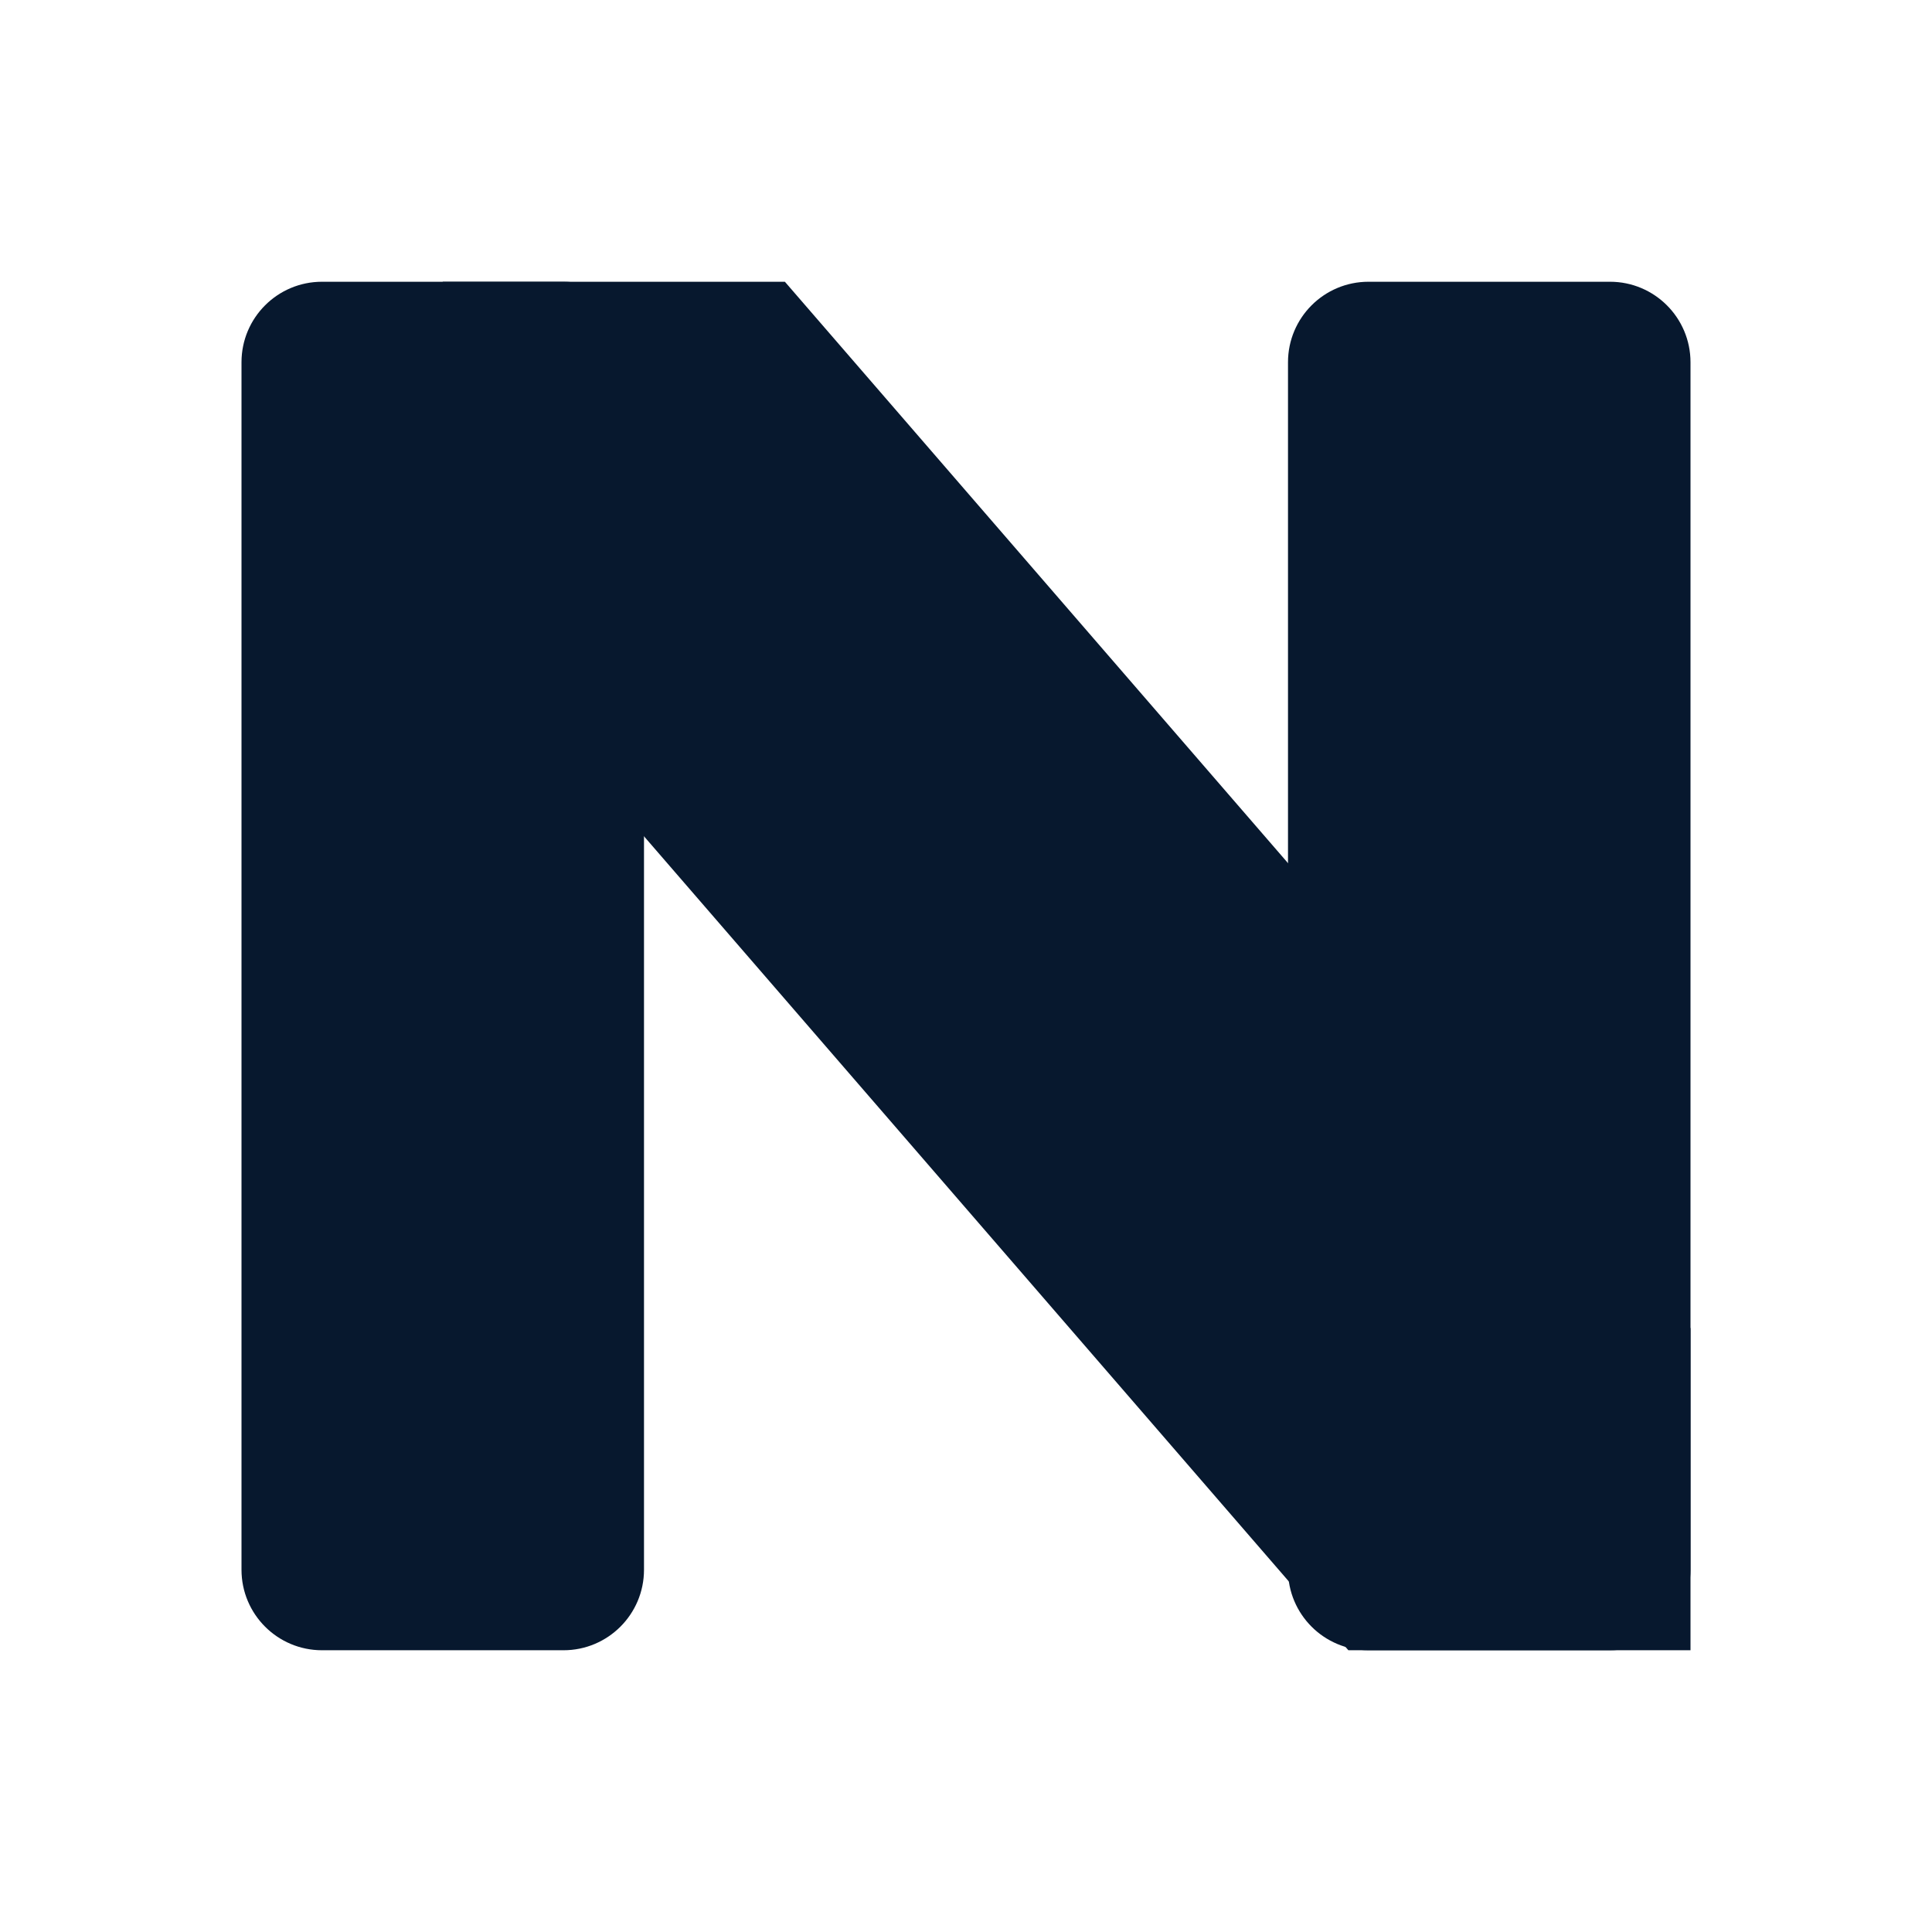
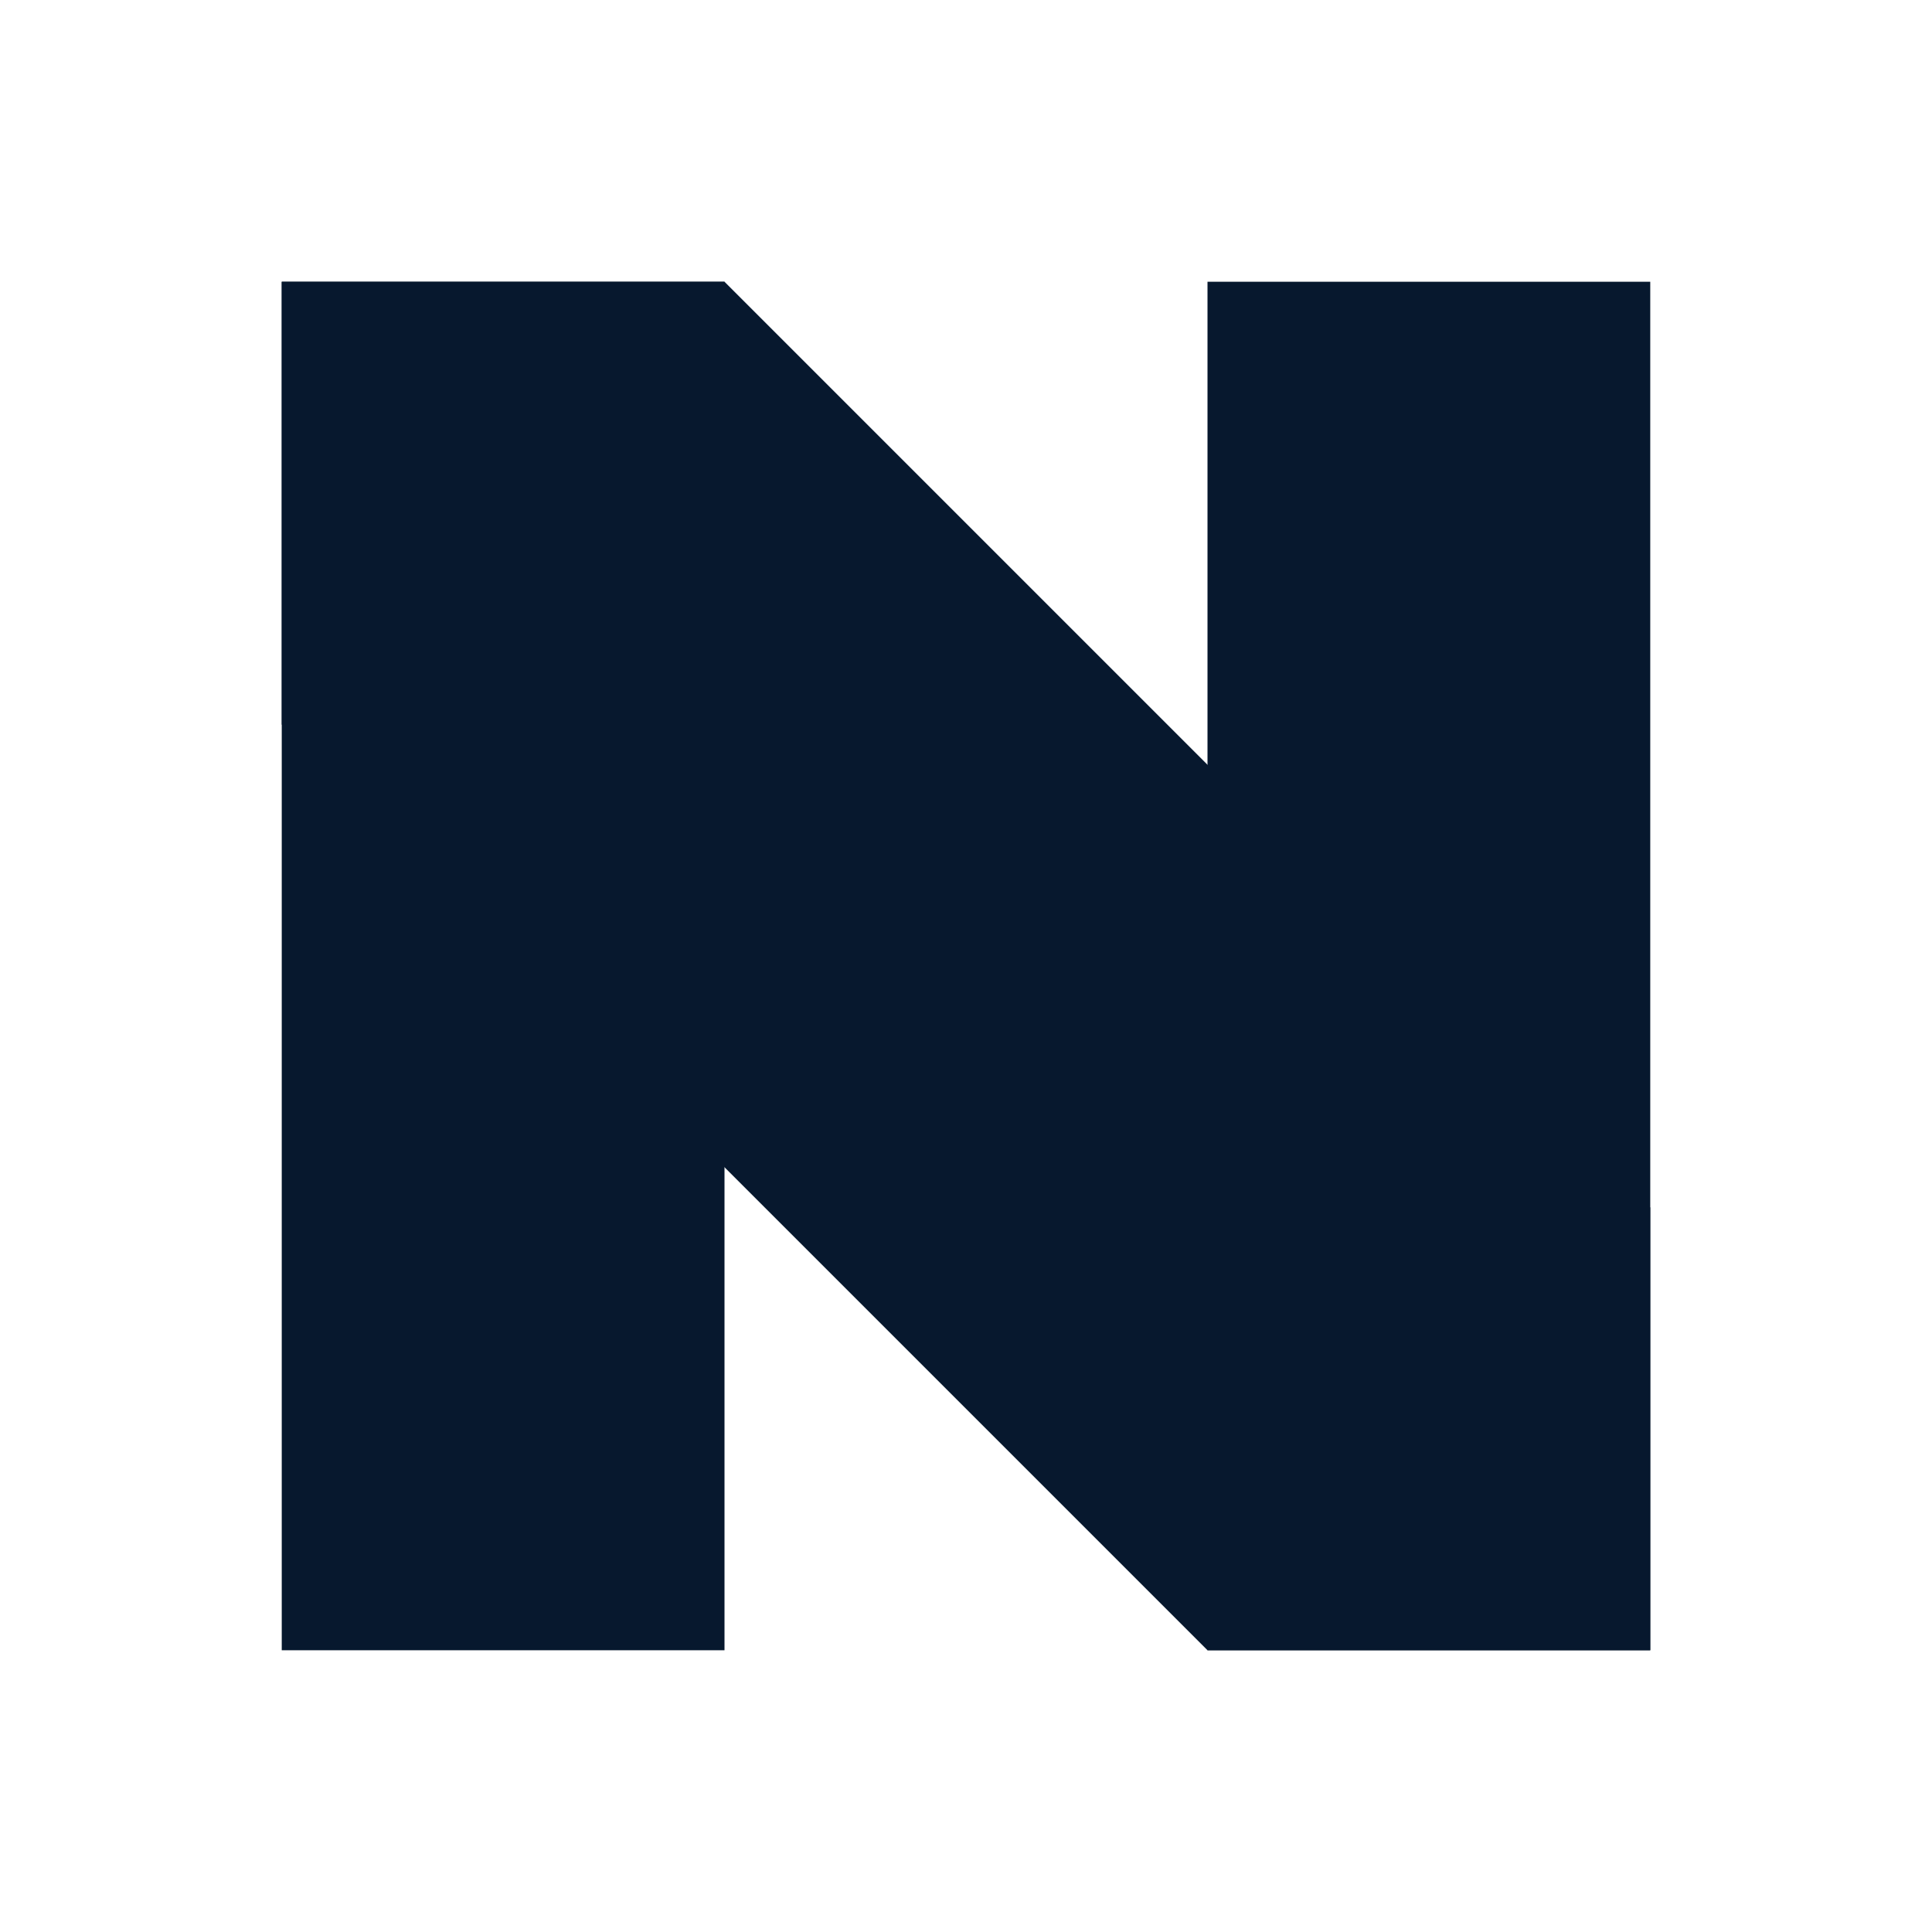
<svg xmlns="http://www.w3.org/2000/svg" viewBox="0 0 96 96" role="img" aria-labelledby="title desc">
  <g fill="#07182E">
-     <rect x="12" y="14" width="20" height="68" rx="4" />
-     <rect x="64" y="14" width="20" height="68" rx="4" />
-     <path d="M22 14h17l45 52v16H67L22 30V14Z" />
+     <path d="M14 14H36V82H14Z" />
+     <path d="M60 14H82V82H60Z" />
+     <path d="M14 14H36L82 60V82H60L14 36Z" />
  </g>
</svg>
